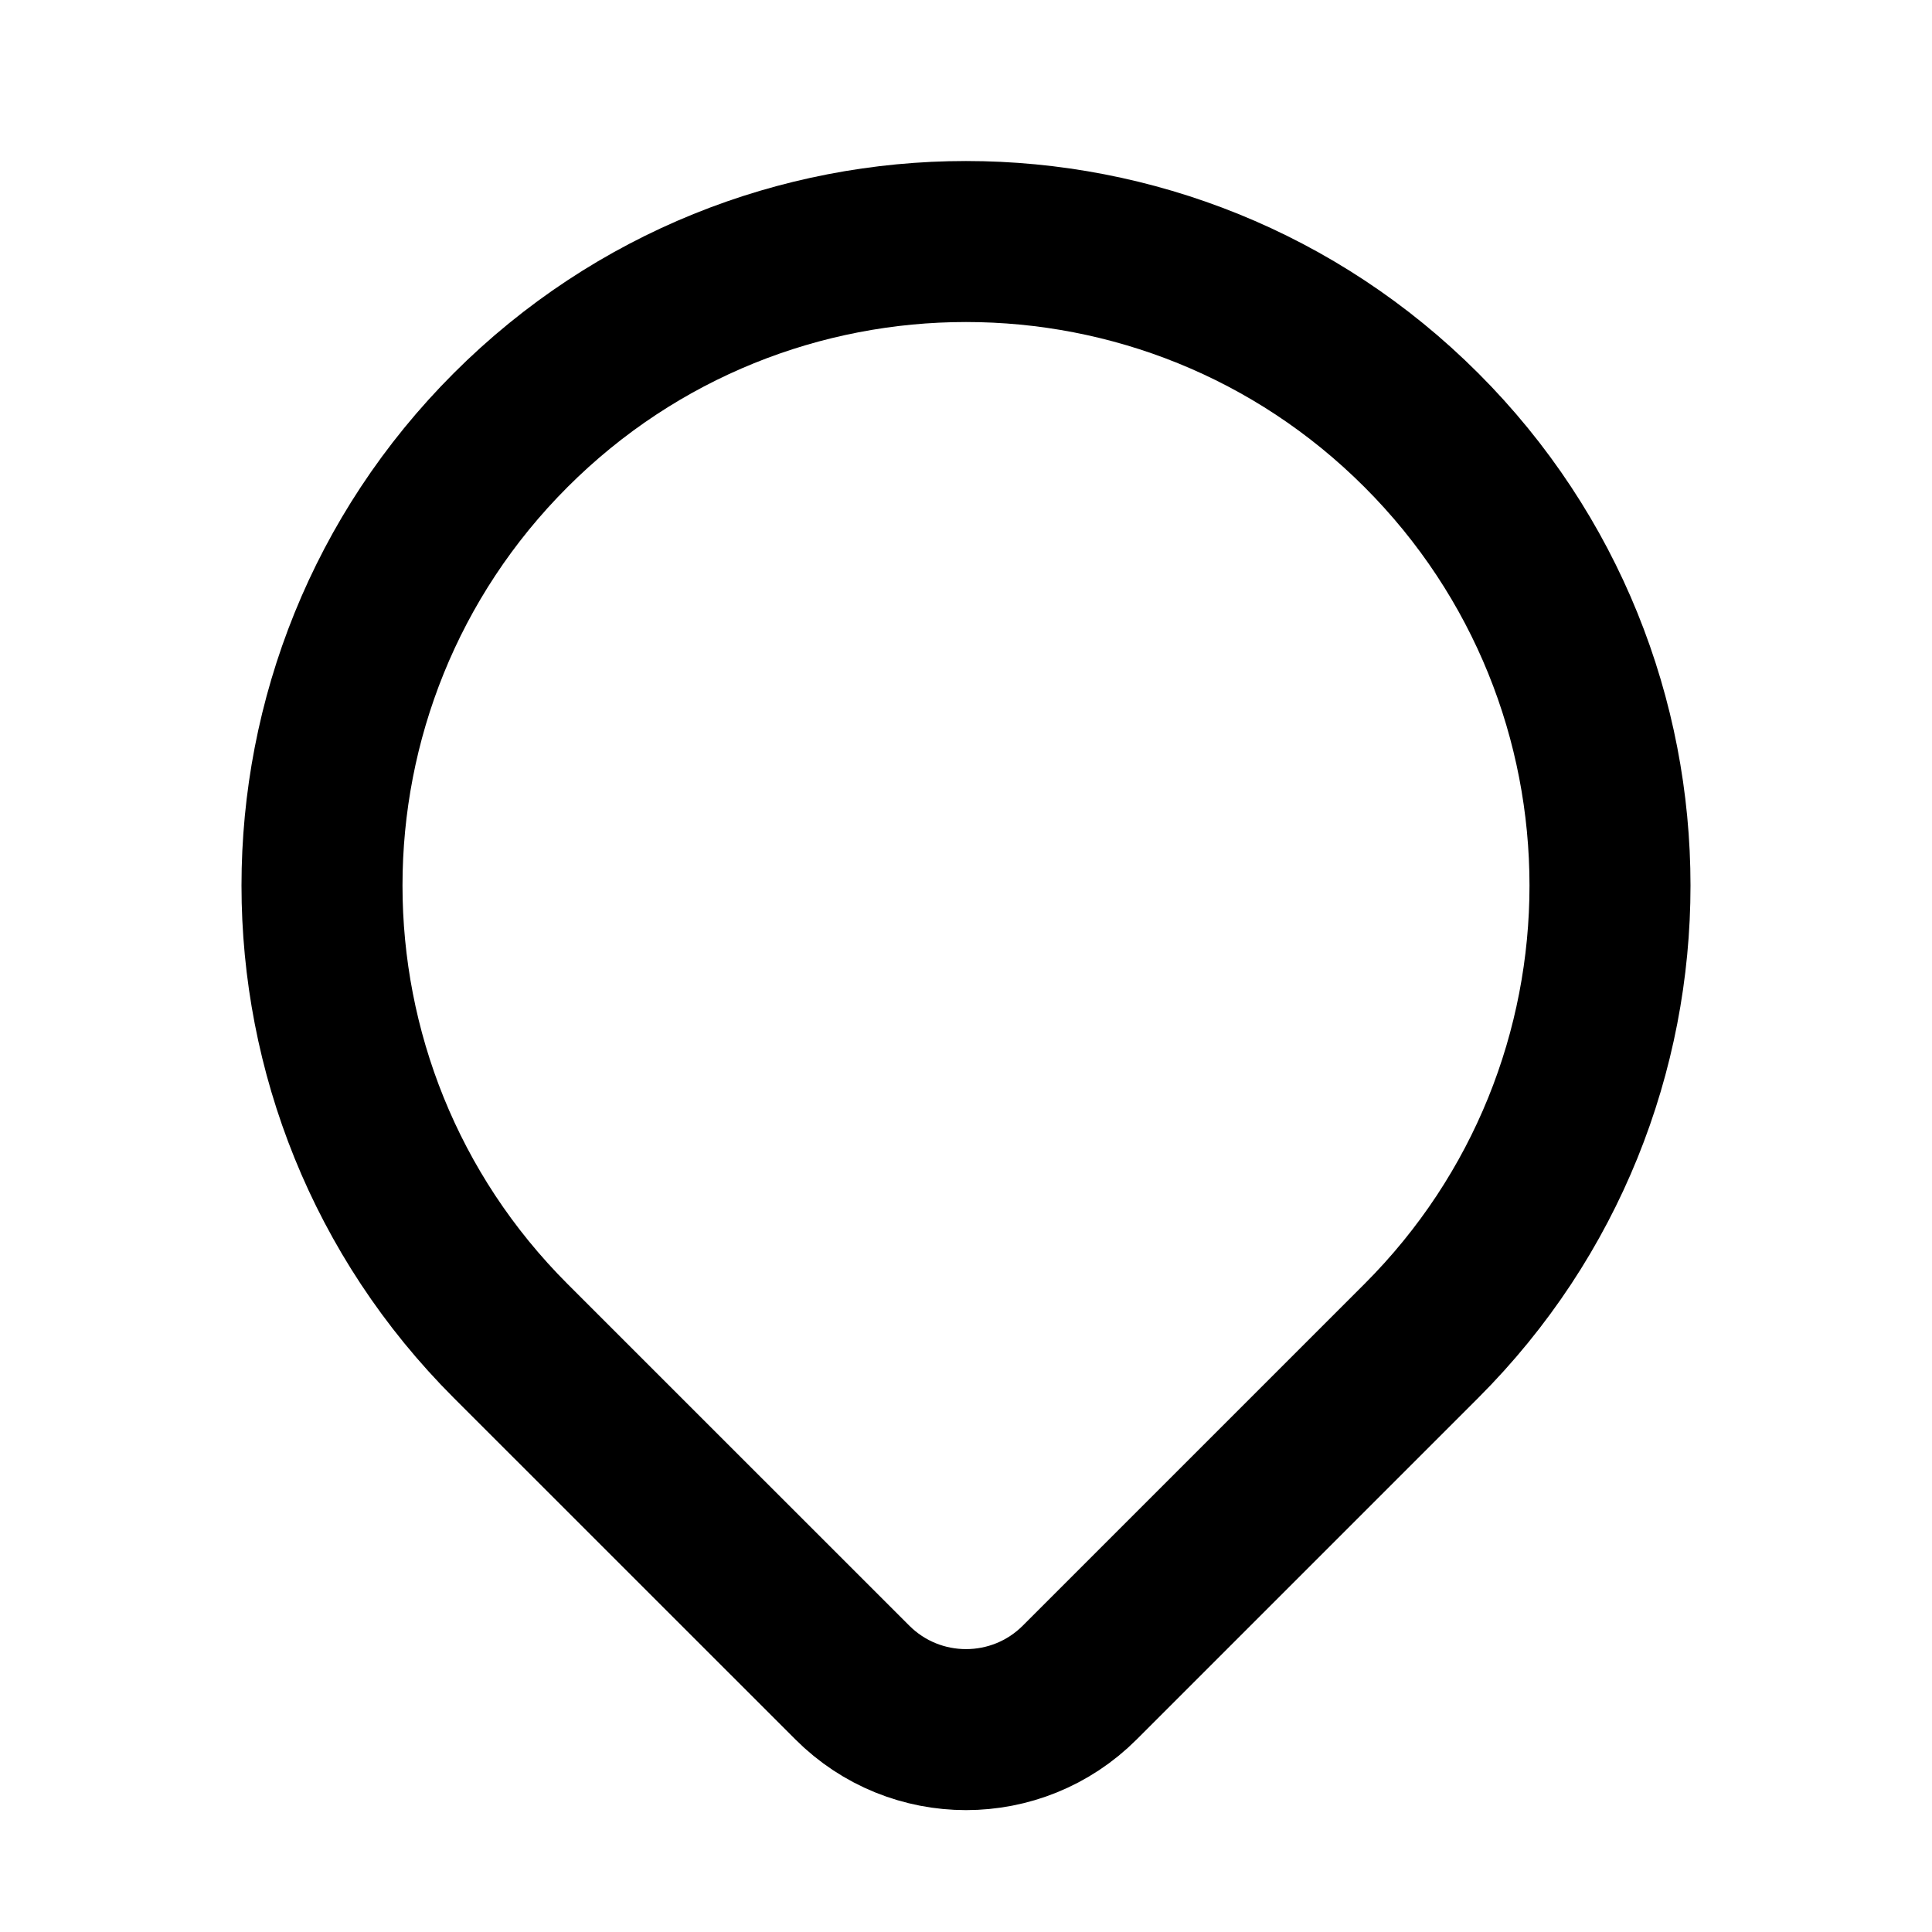
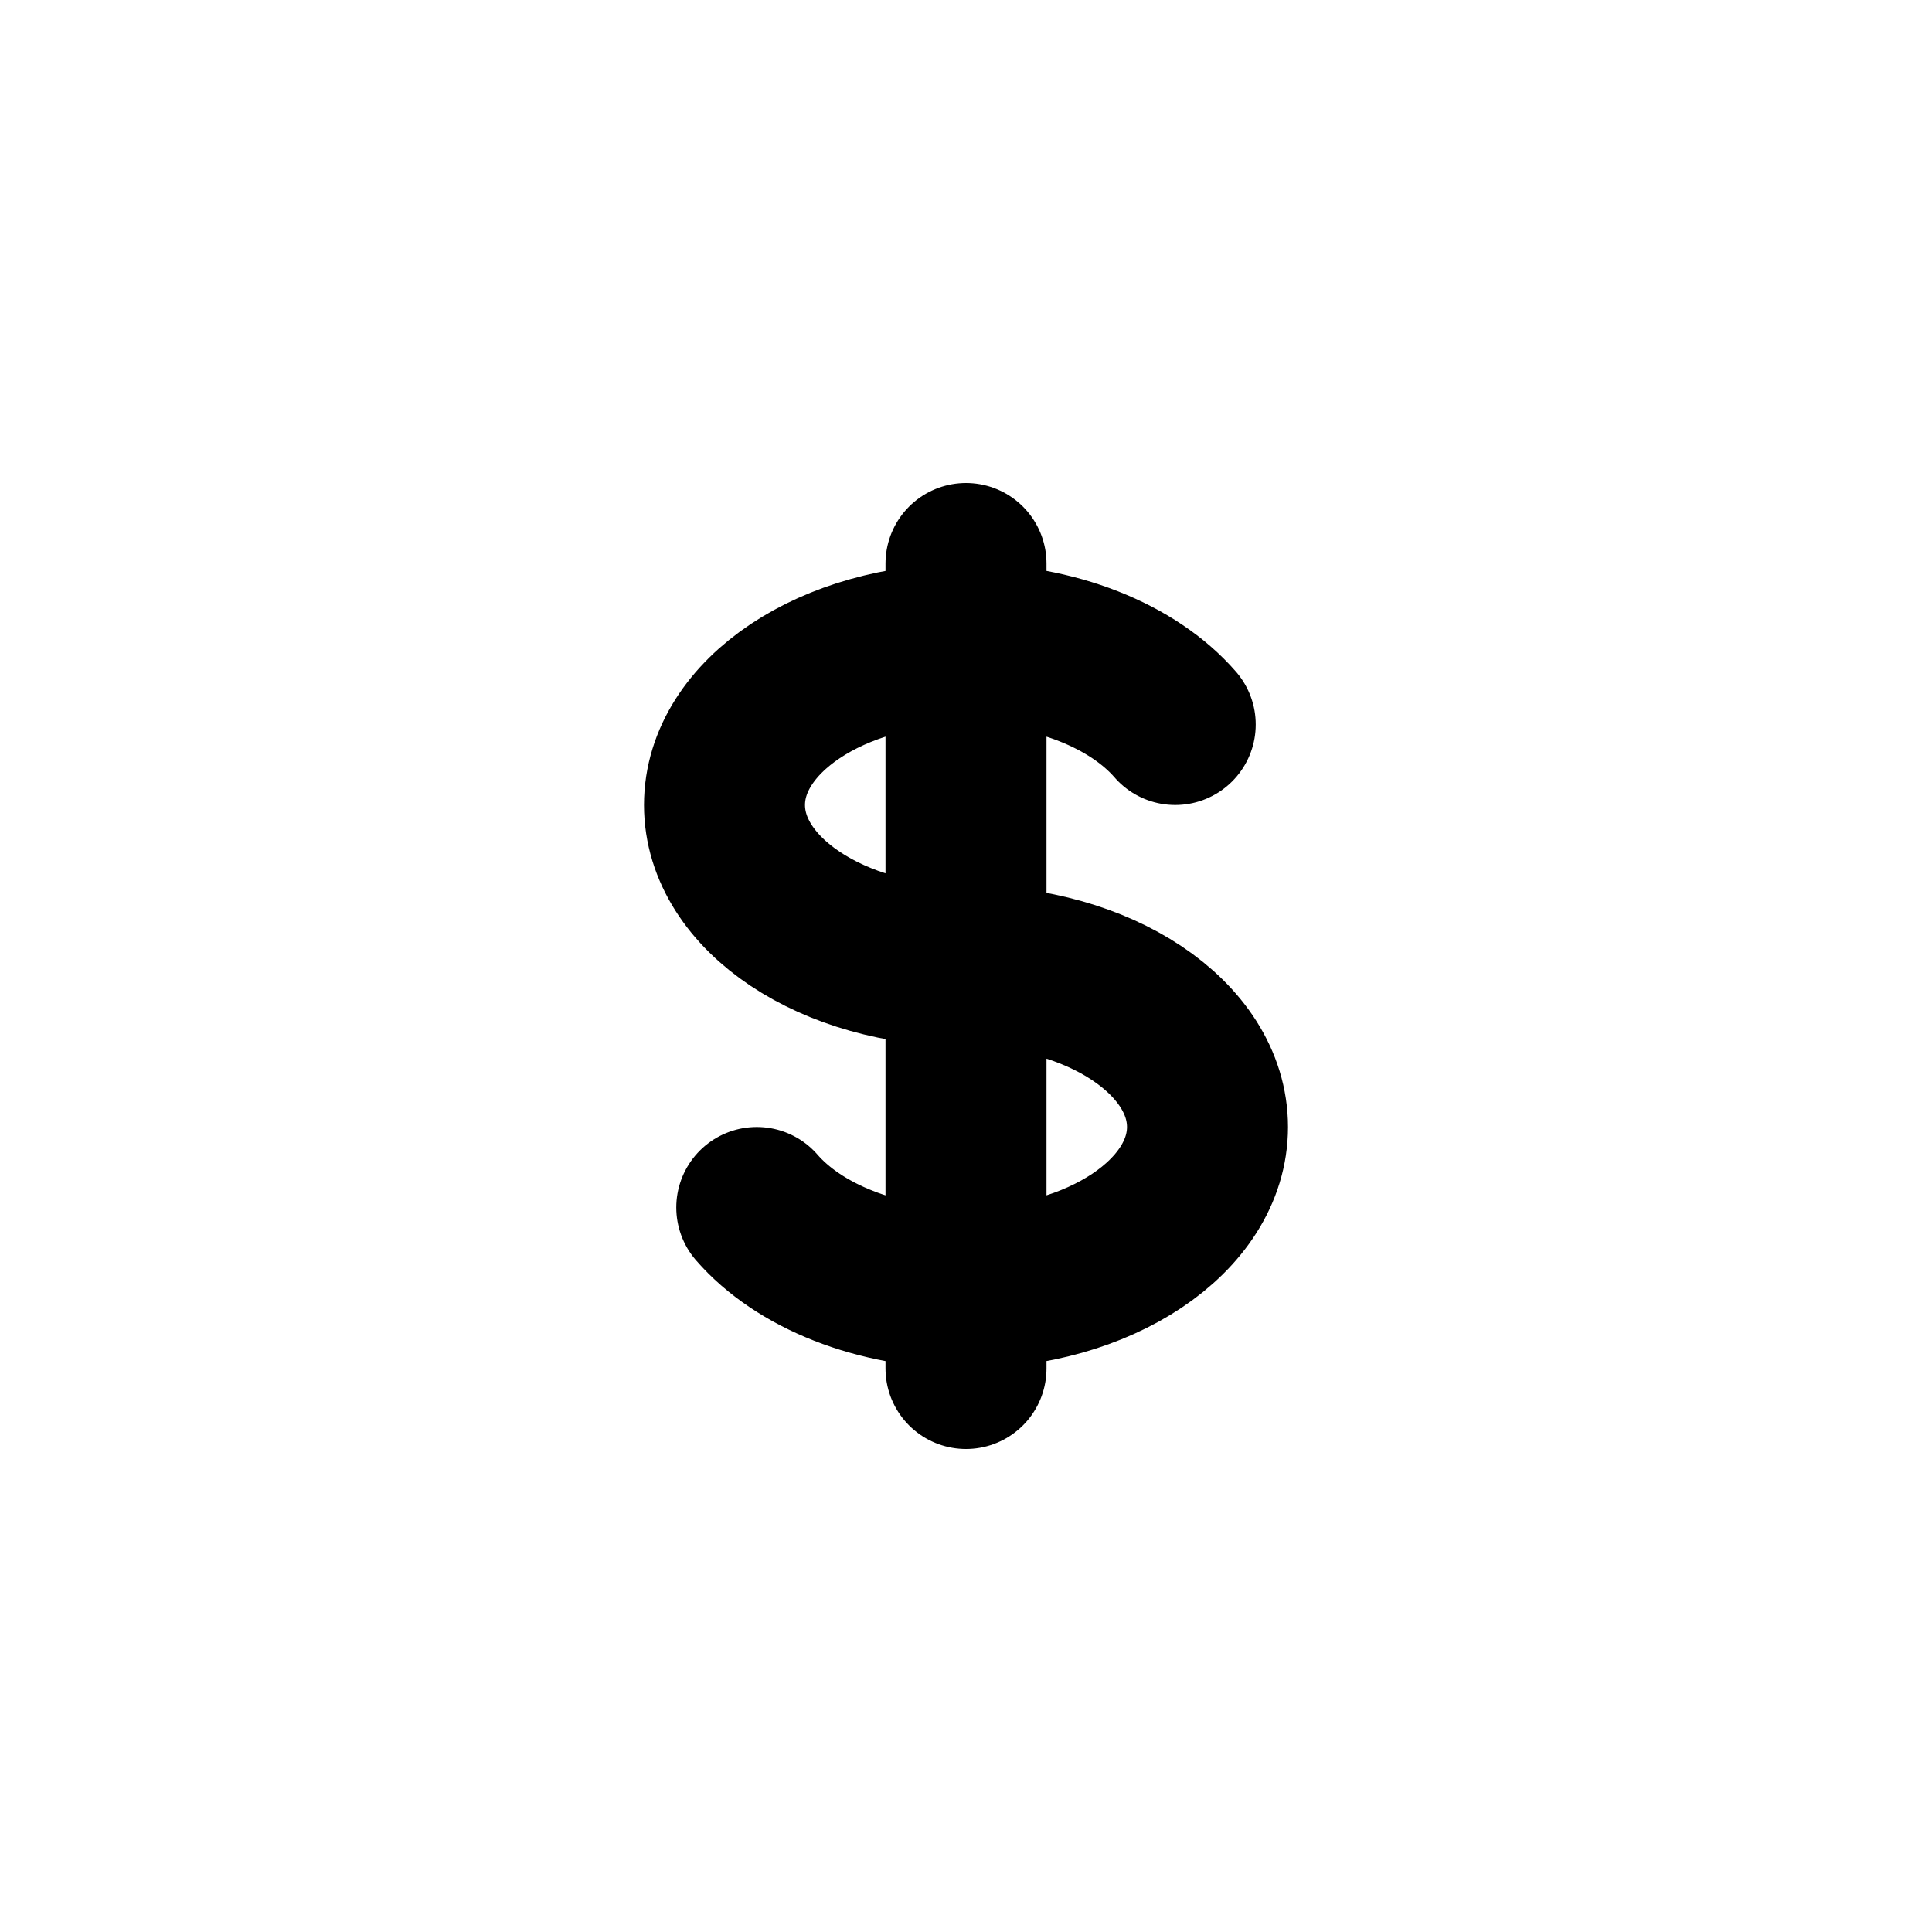
- <svg xmlns="http://www.w3.org/2000/svg" class="w-6 h-6 text-red-500" fill="none" viewBox="0 0 24 24" stroke="currentColor" stroke-width="2" aria-hidden="true">
-   <path stroke-linecap="round" stroke-linejoin="round" d="M17.657 16.657L13.414 20.9a1.998 1.998 0 01-2.827 0l-4.244-4.243a8 8 0 1111.314 0z" />
+ <svg class="w-6 h-6 text-[#403831] transition-transform duration-300 hover:scale-110" fill="none" stroke="currentColor" viewBox="0 0 24 24">
+   <path stroke-linecap="round" stroke-linejoin="round" stroke-width="2" d="M12 8c-1.657 0-3 .895-3 2s1.343 2 3 2 3 .895 3 2-1.343 2-3 2m0-8c1.11 0 2.08.402 2.599 1M12 8V7m0 1v8m0 0v1m0-1c-1.11 0-2.08-.402-2.599-1" />
</svg>
